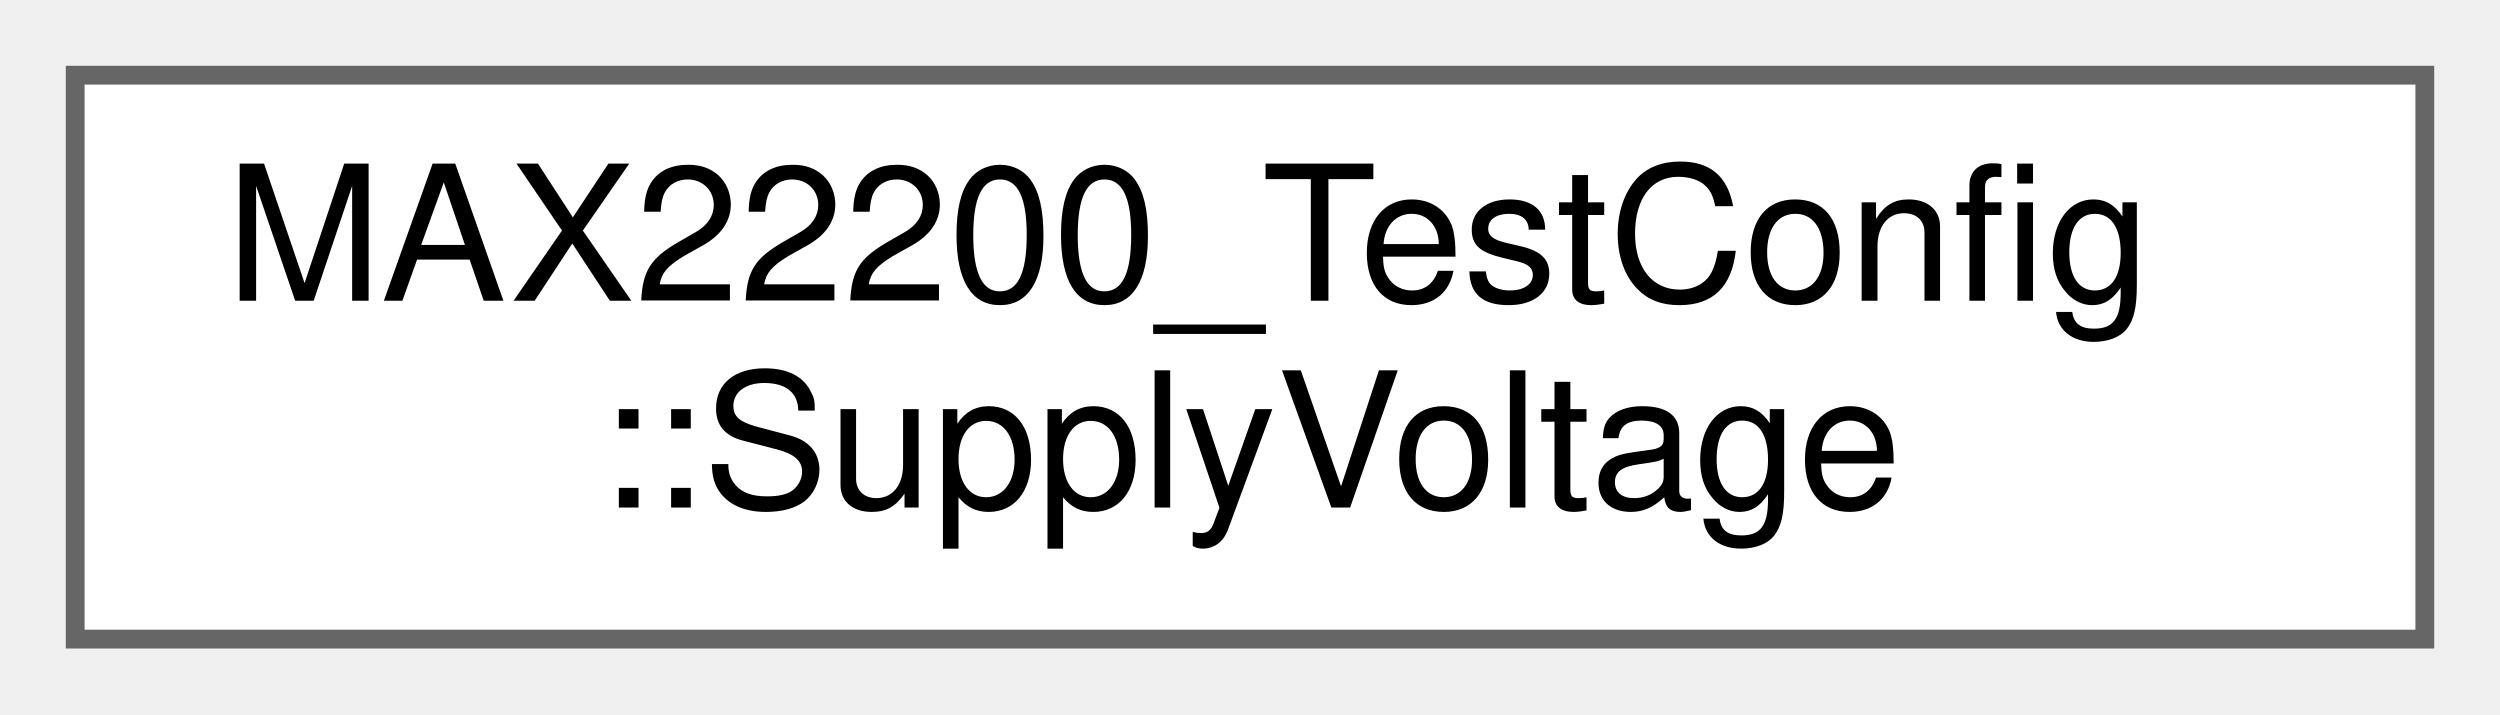
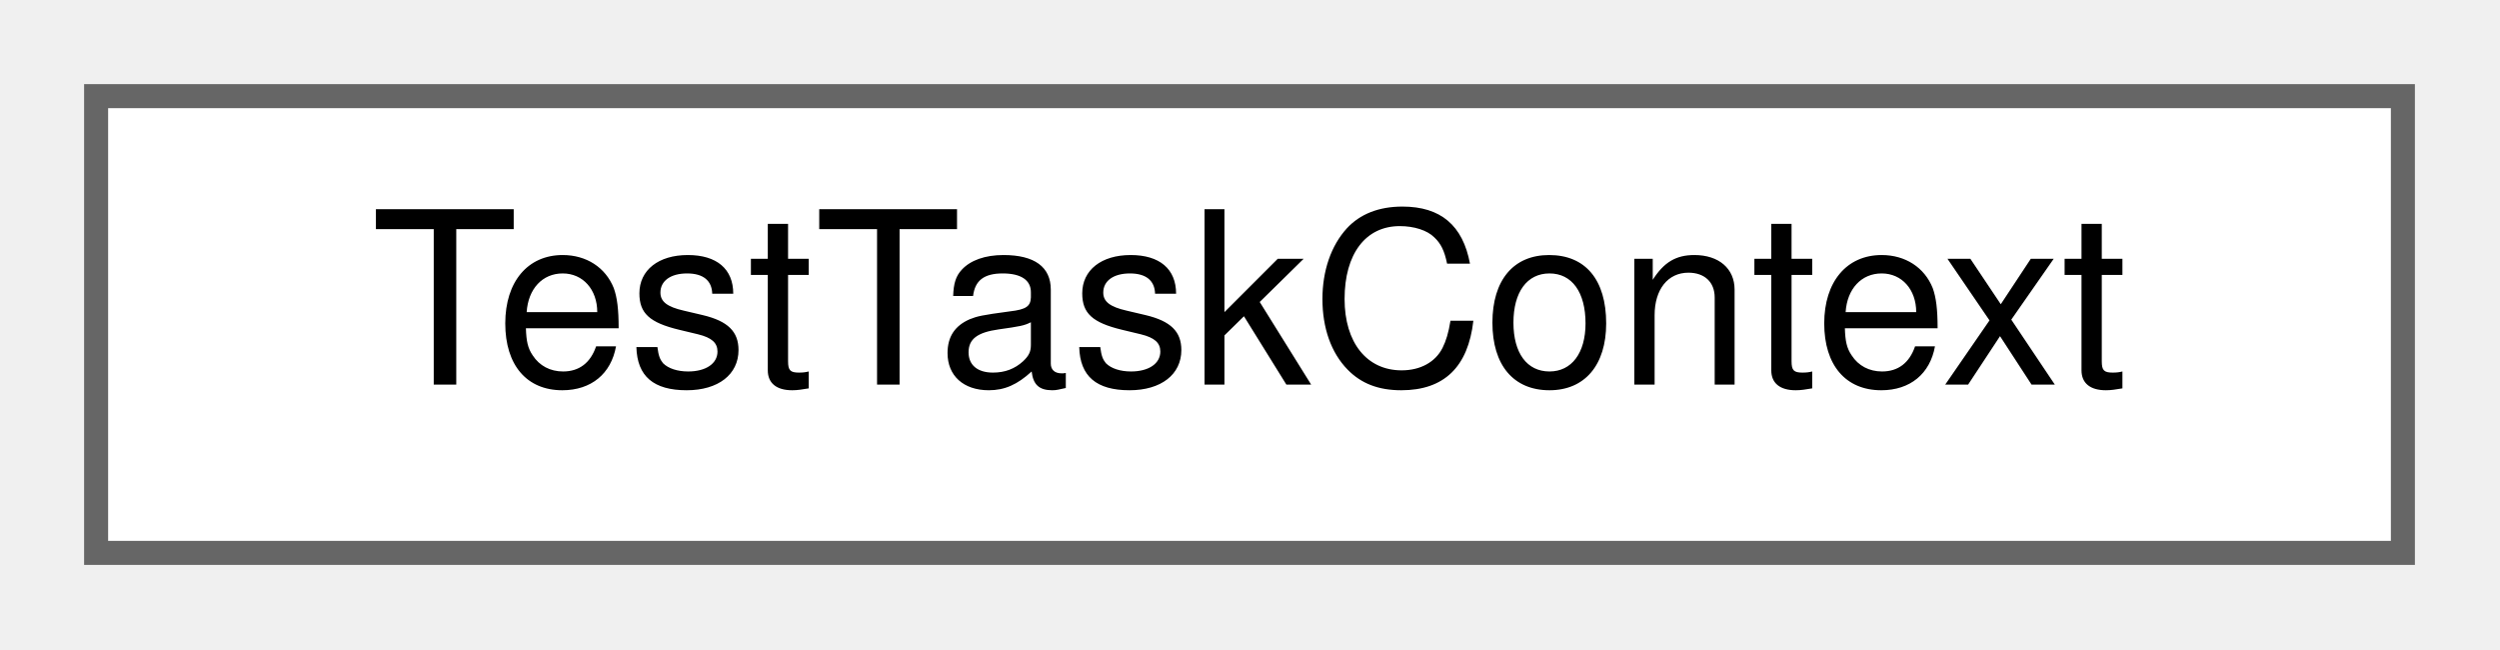
- <svg xmlns="http://www.w3.org/2000/svg" xmlns:xlink="http://www.w3.org/1999/xlink" width="133pt" height="38pt" viewBox="0.00 0.00 133.00 38.00">
-   <g id="graph0" class="graph" transform="scale(1 1) rotate(0) translate(4 34)">
+ <svg xmlns="http://www.w3.org/2000/svg" xmlns:xlink="http://www.w3.org/1999/xlink" width="104pt" height="27pt" viewBox="0.00 0.00 104.00 27.00">
+   <g id="graph0" class="graph" transform="scale(1 1) rotate(0) translate(4 23)">
    <g id="Node000000" class="node">
      <g id="a_Node000000">
-         <a xlink:href="structMAX22200__TestConfig_1_1SupplyVoltage.html" target="_top" xlink:title="Supply Voltage Specifications (volts)">
-           <polygon fill="white" stroke="#666666" points="125,-30 0,-30 0,0 125,0 125,-30" />
-           <text text-anchor="start" x="8" y="-18" font-family="Helvetica,sans-Serif" font-size="10.00">MAX22200_TestConfig</text>
-           <text text-anchor="middle" x="62.5" y="-7" font-family="Helvetica,sans-Serif" font-size="10.00">::SupplyVoltage</text>
+         <a xlink:href="structTestTaskContext.html" target="_top" xlink:title="Context passed to test task trampoline.">
+           <polygon fill="white" stroke="#666666" points="96,-19 0,-19 0,0 96,0 96,-19" />
+           <text text-anchor="middle" x="48" y="-7" font-family="Helvetica,sans-Serif" font-size="10.00">TestTaskContext</text>
        </a>
      </g>
    </g>
  </g>
</svg>
